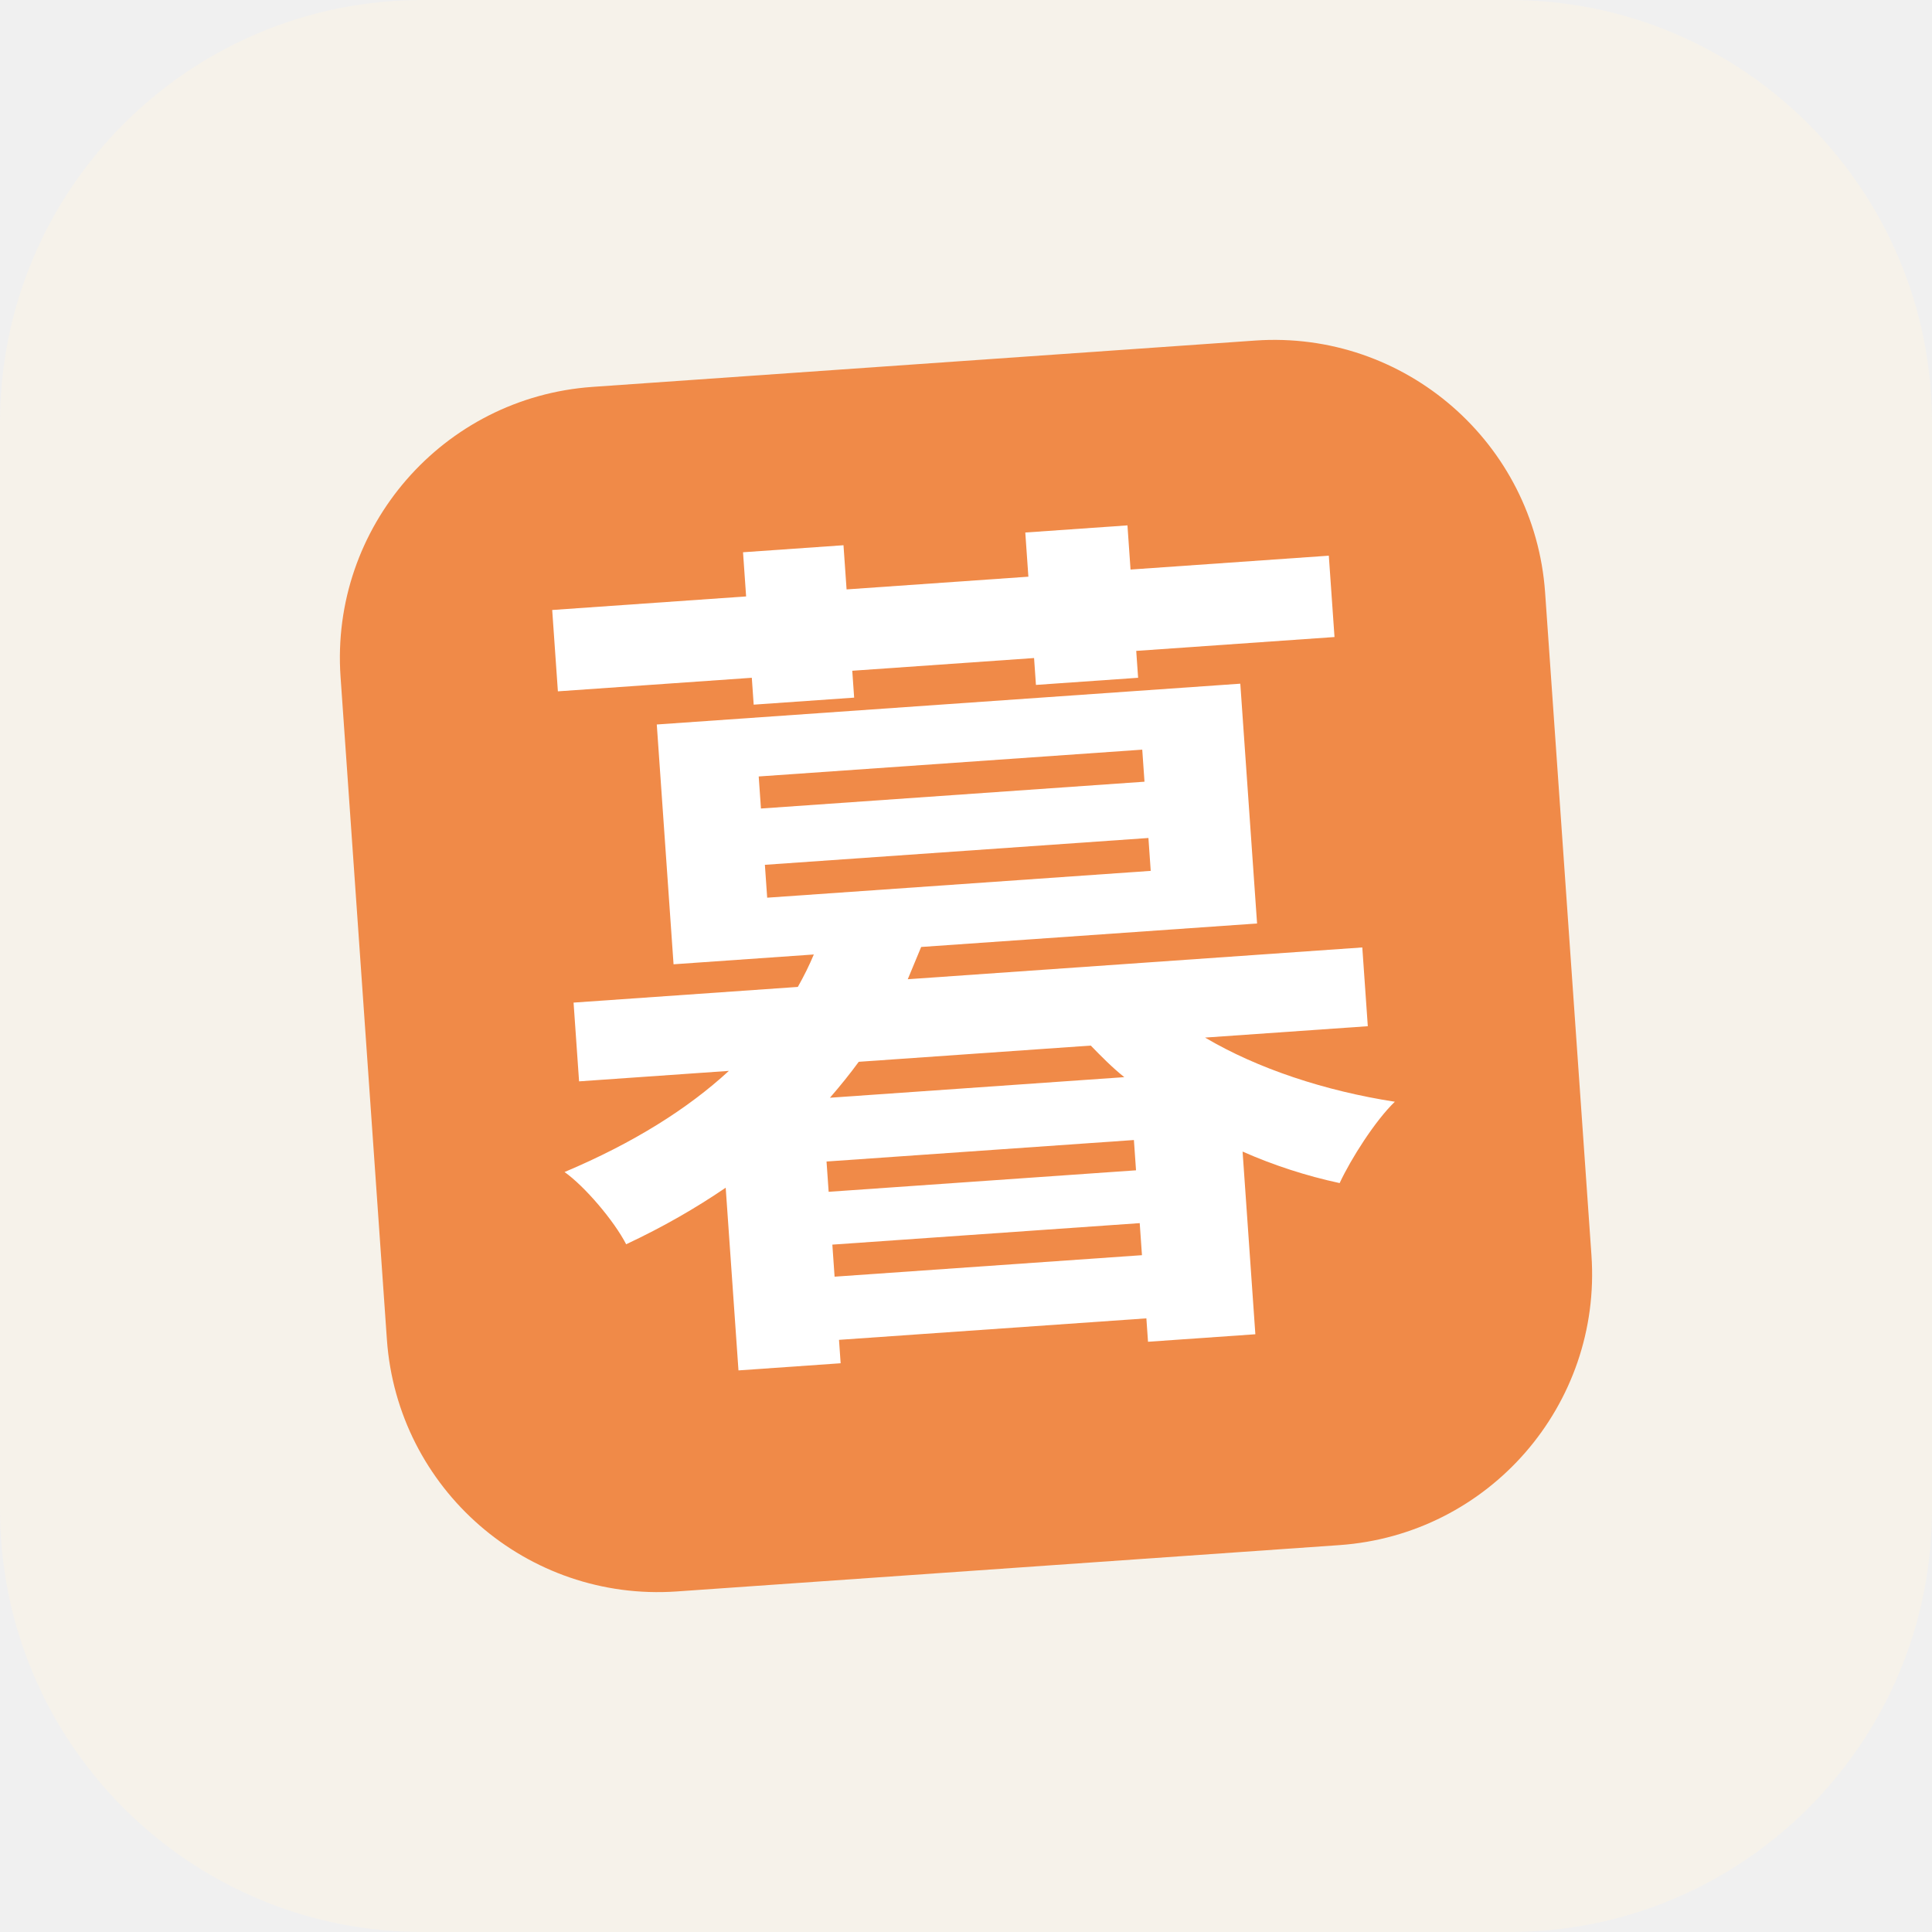
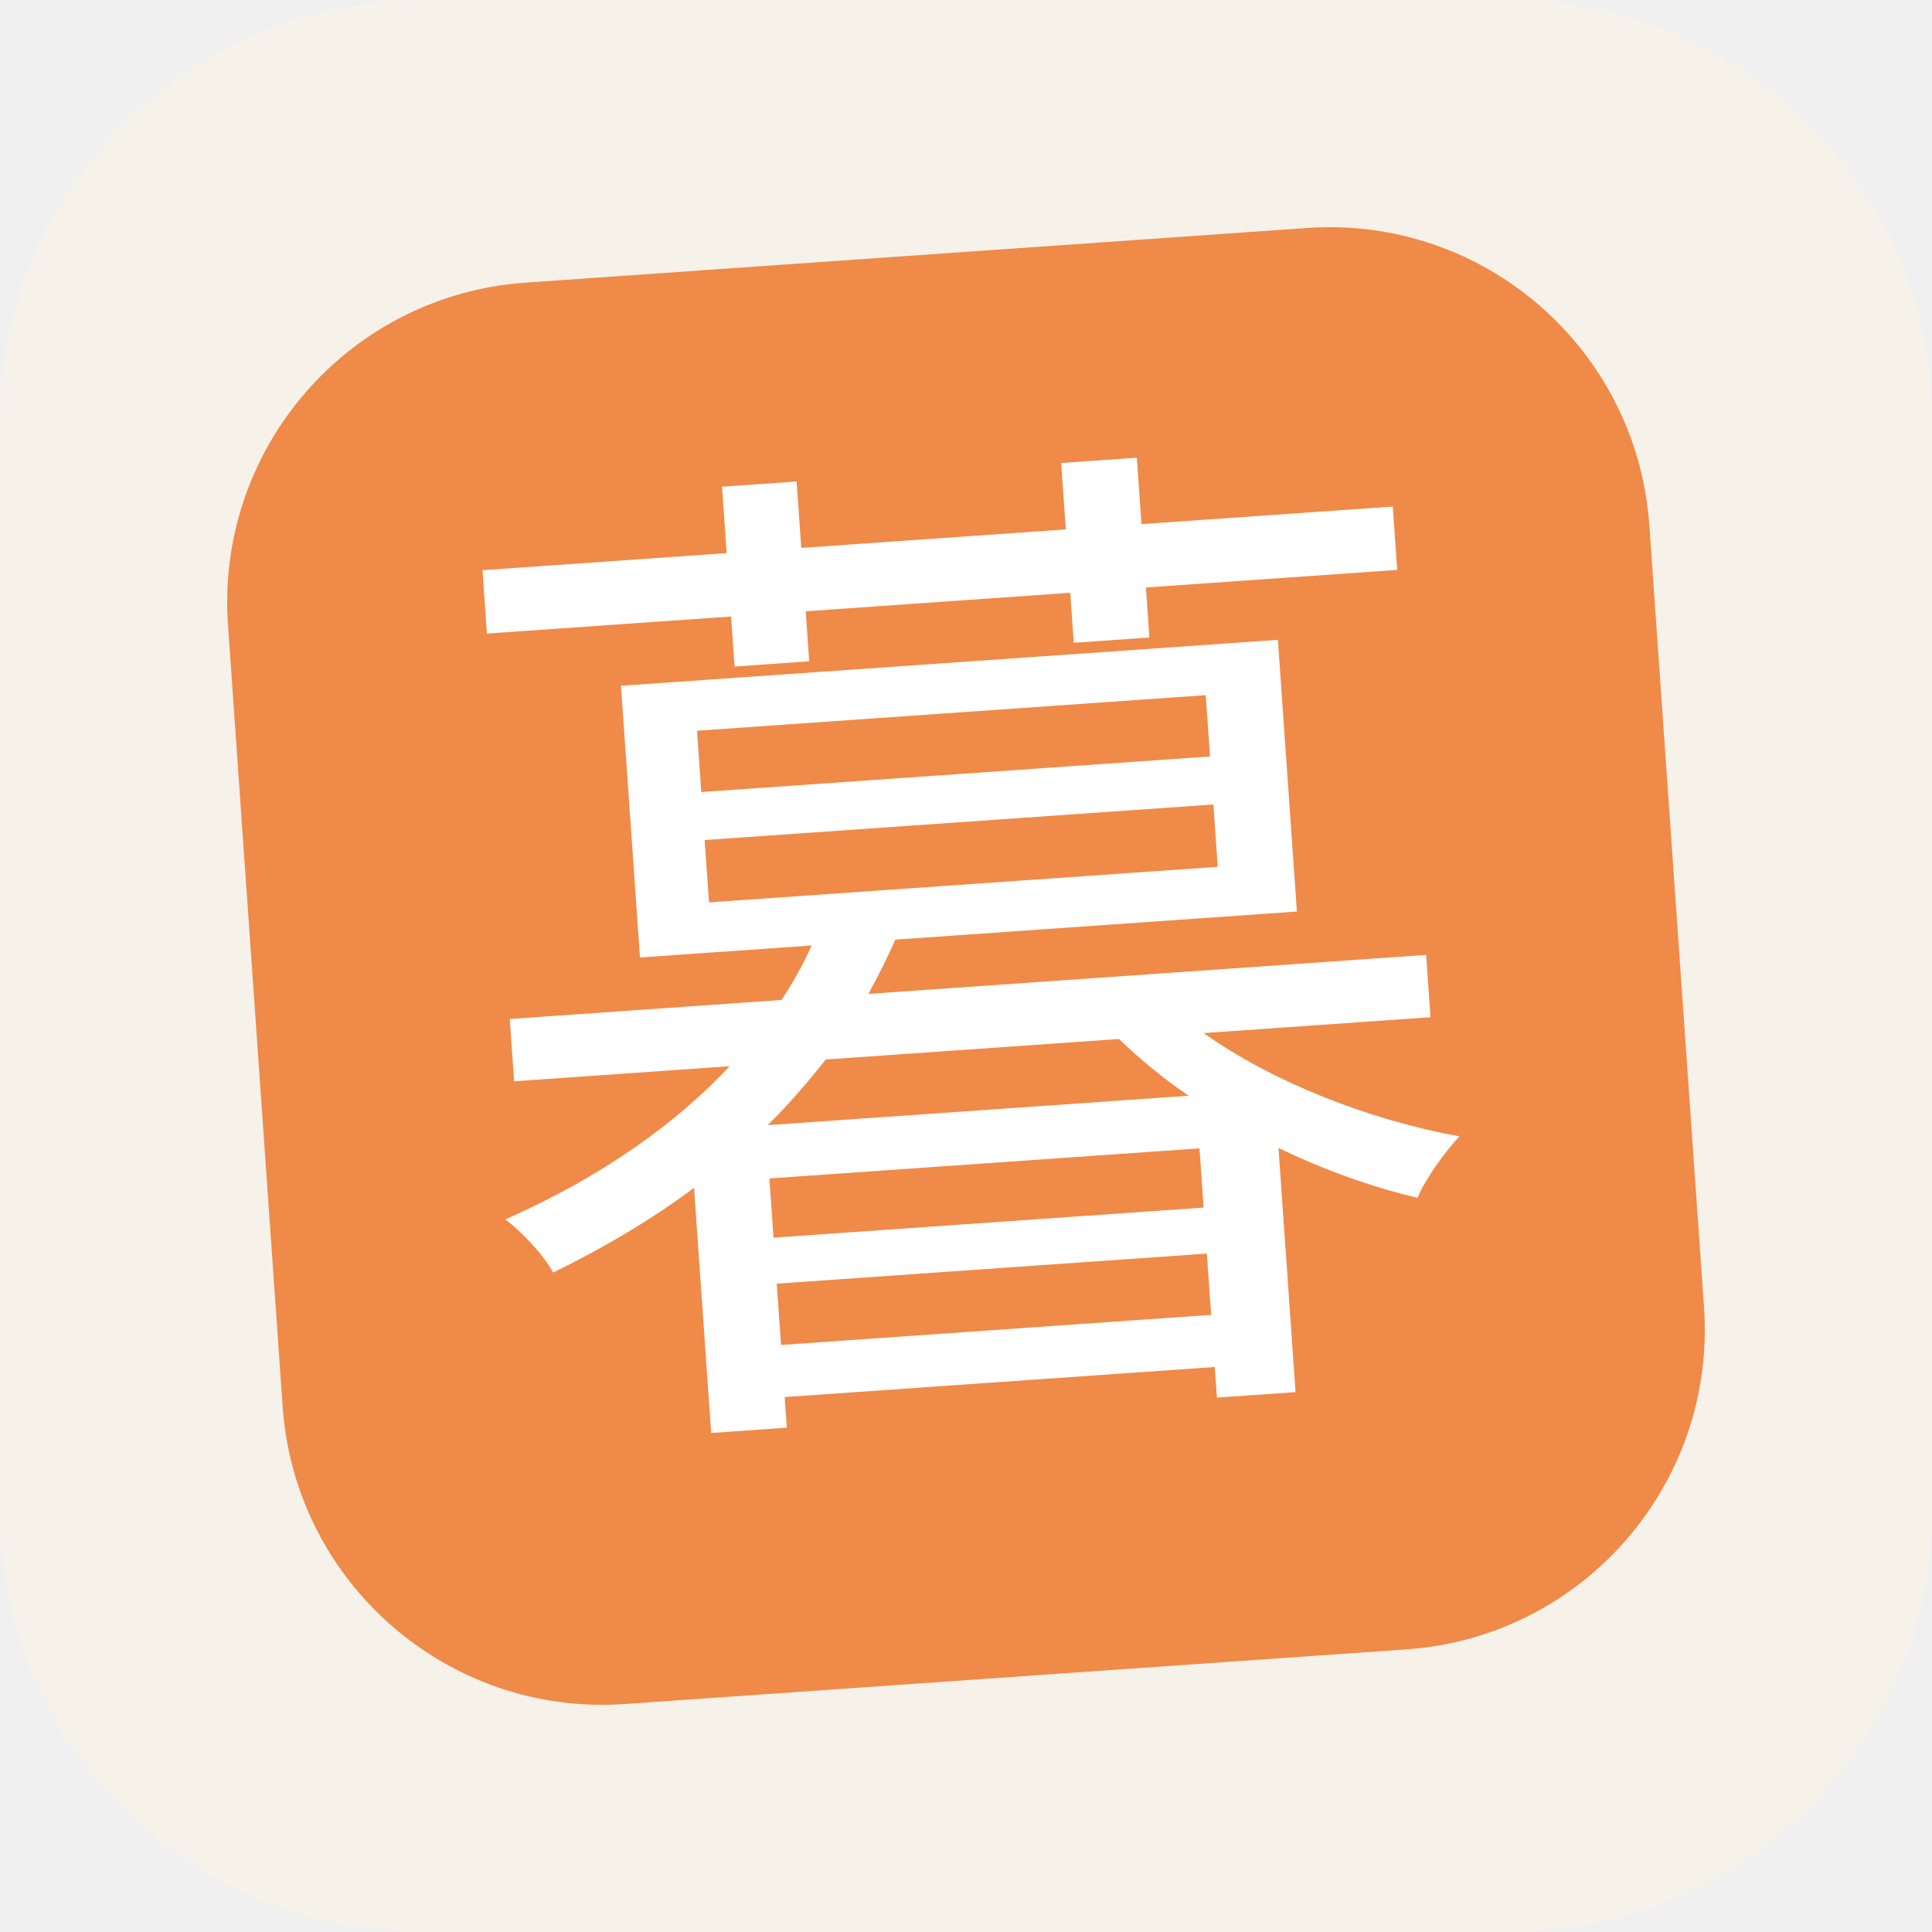
<svg xmlns="http://www.w3.org/2000/svg" viewBox="0 0 512 512">
  <rect width="512" height="512" rx="112" fill="#F6F2EA" />
-   <rect x="96" y="96" width="320" height="320" rx="72" fill="#F08A48" transform="rotate(-4 256 256)" />
-   <text x="256" y="338" font-family="'Hiragino Mincho ProN','Yu Mincho',serif" font-size="230" font-weight="700" fill="#fff" text-anchor="middle" transform="rotate(-4 256 256)">暮</text>
+   <g transform="translate(256 256) scale(1.18) translate(-256 -256)">
+     <rect x="96" y="96" width="320" height="320" rx="72" fill="#F08A48" transform="rotate(-4 256 256)" />
+     <text x="256" y="338" font-family="'Hiragino Sans','Hiragino Kaku Gothic ProN','Yu Gothic',sans-serif" font-size="230" fill="#fff" text-anchor="middle" transform="rotate(-4 256 256)">暮</text>
+   </g>
</svg>
